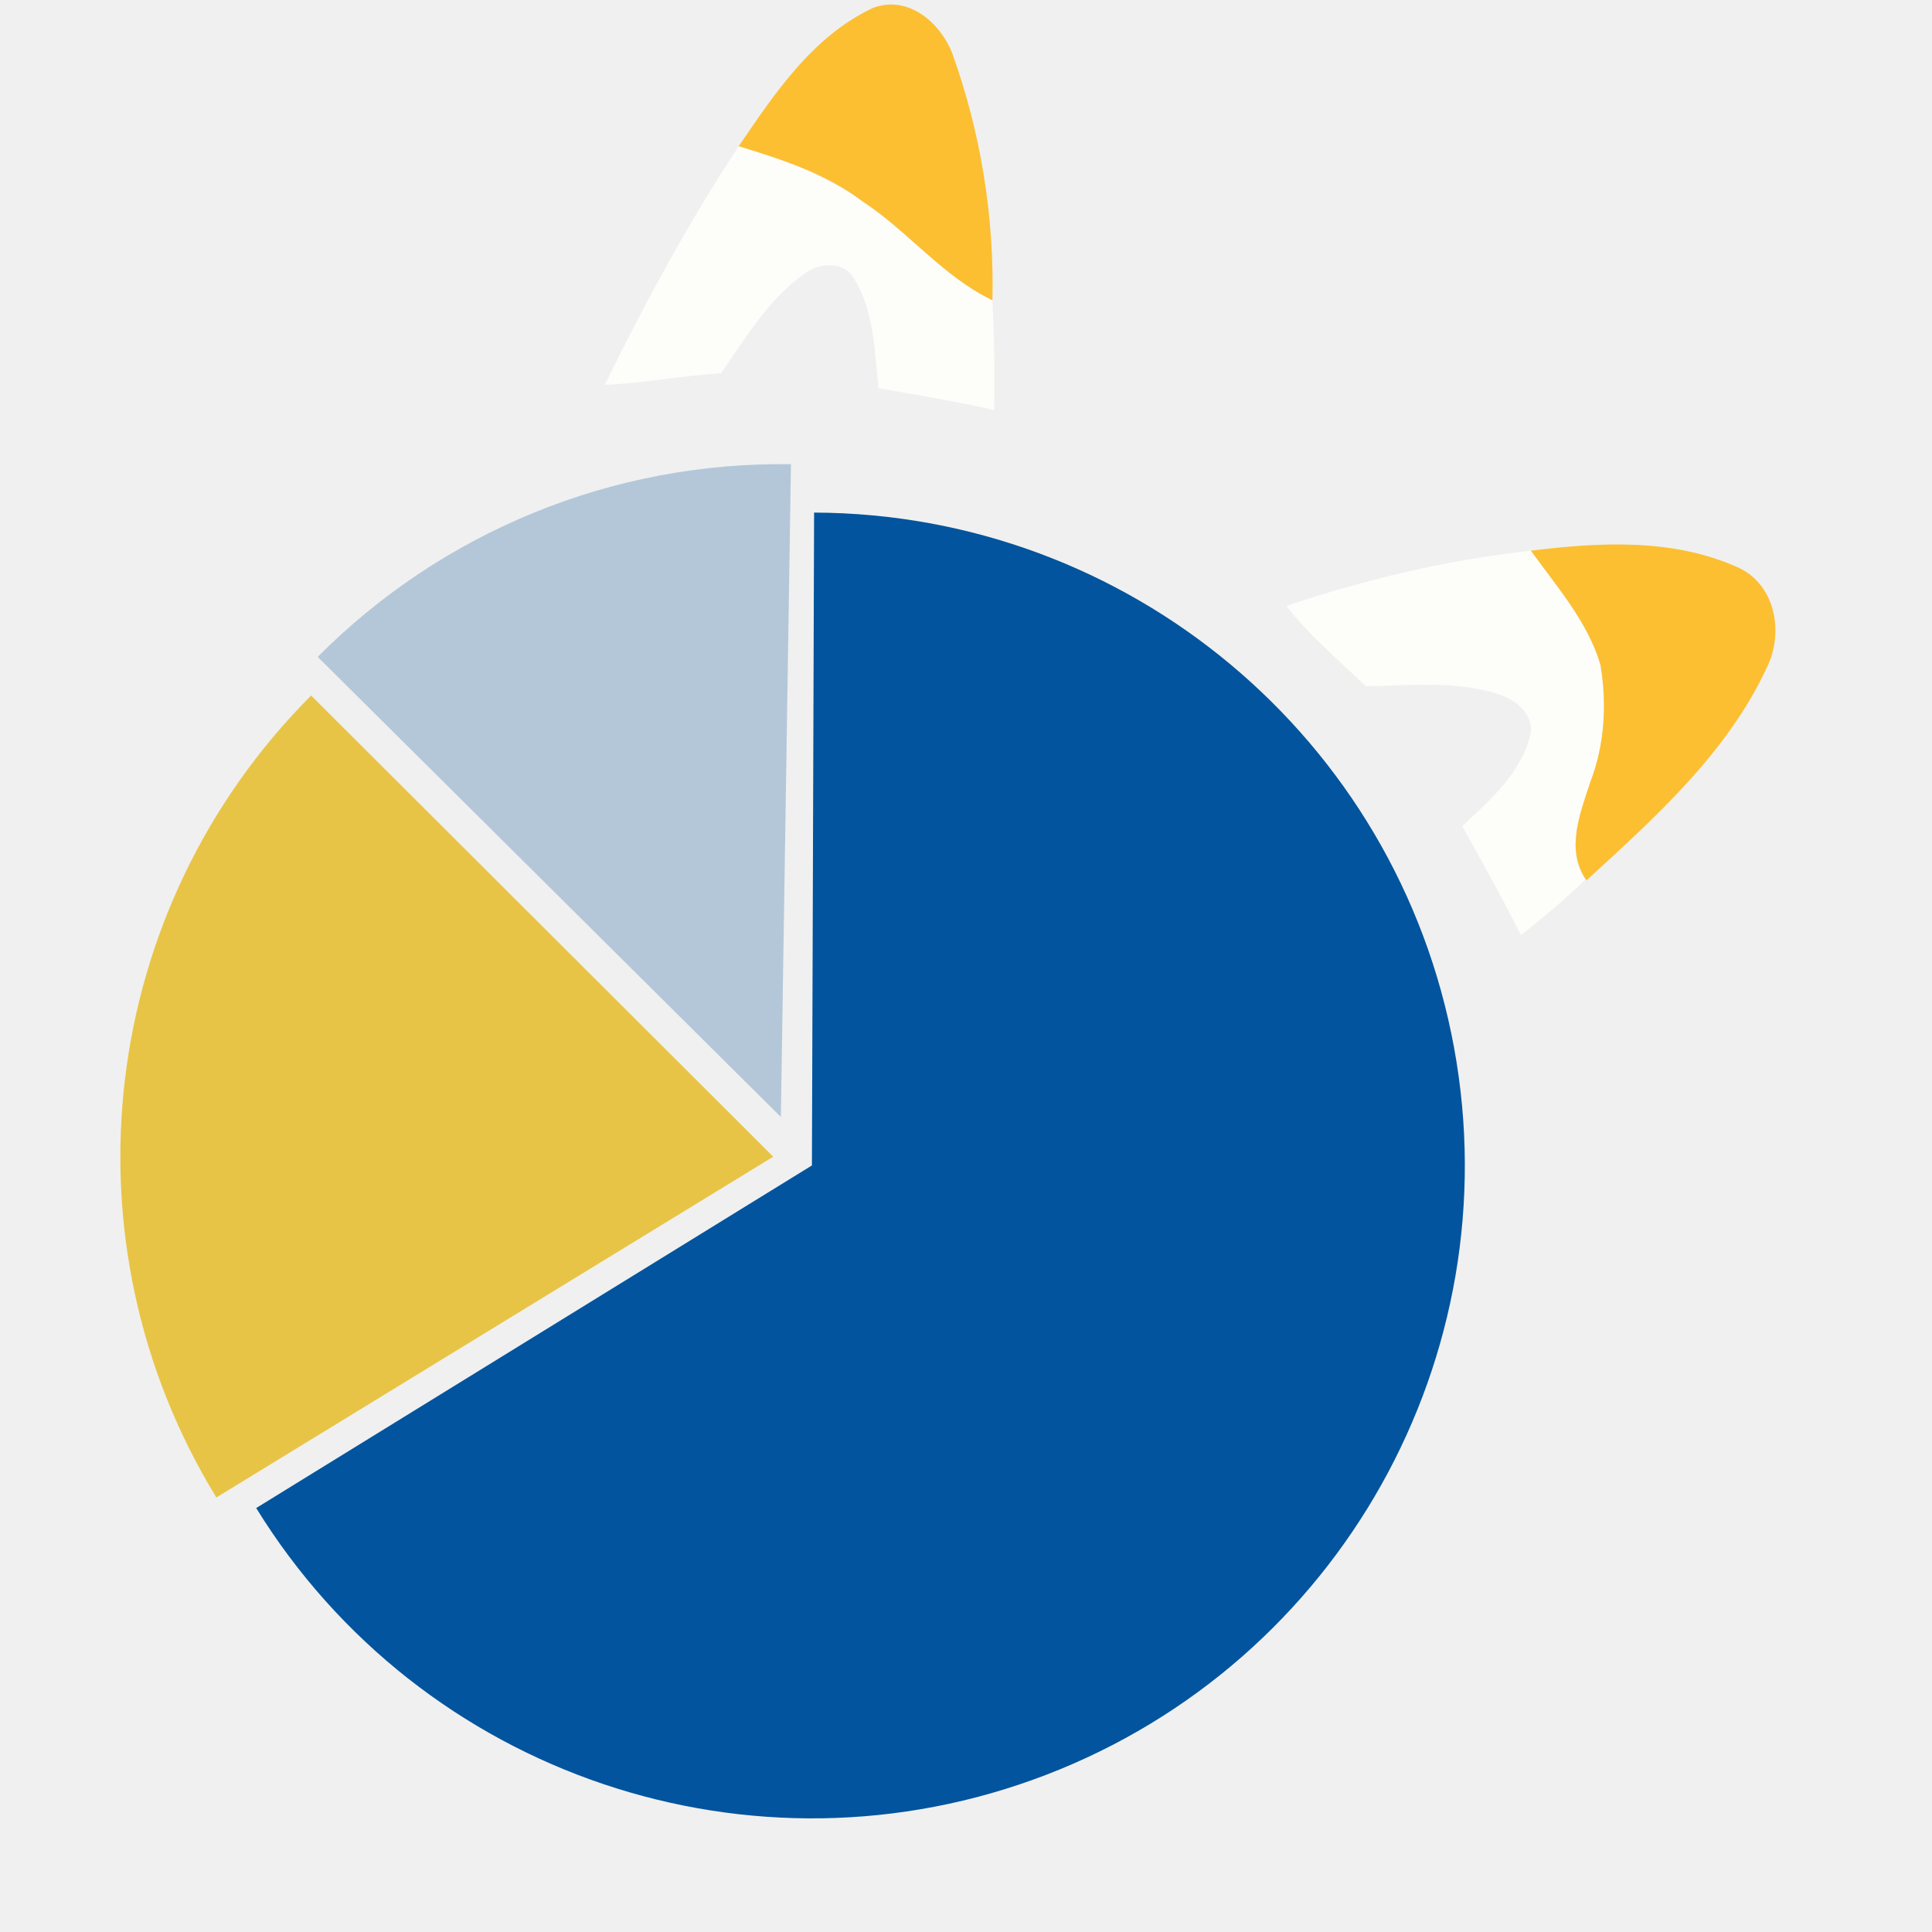
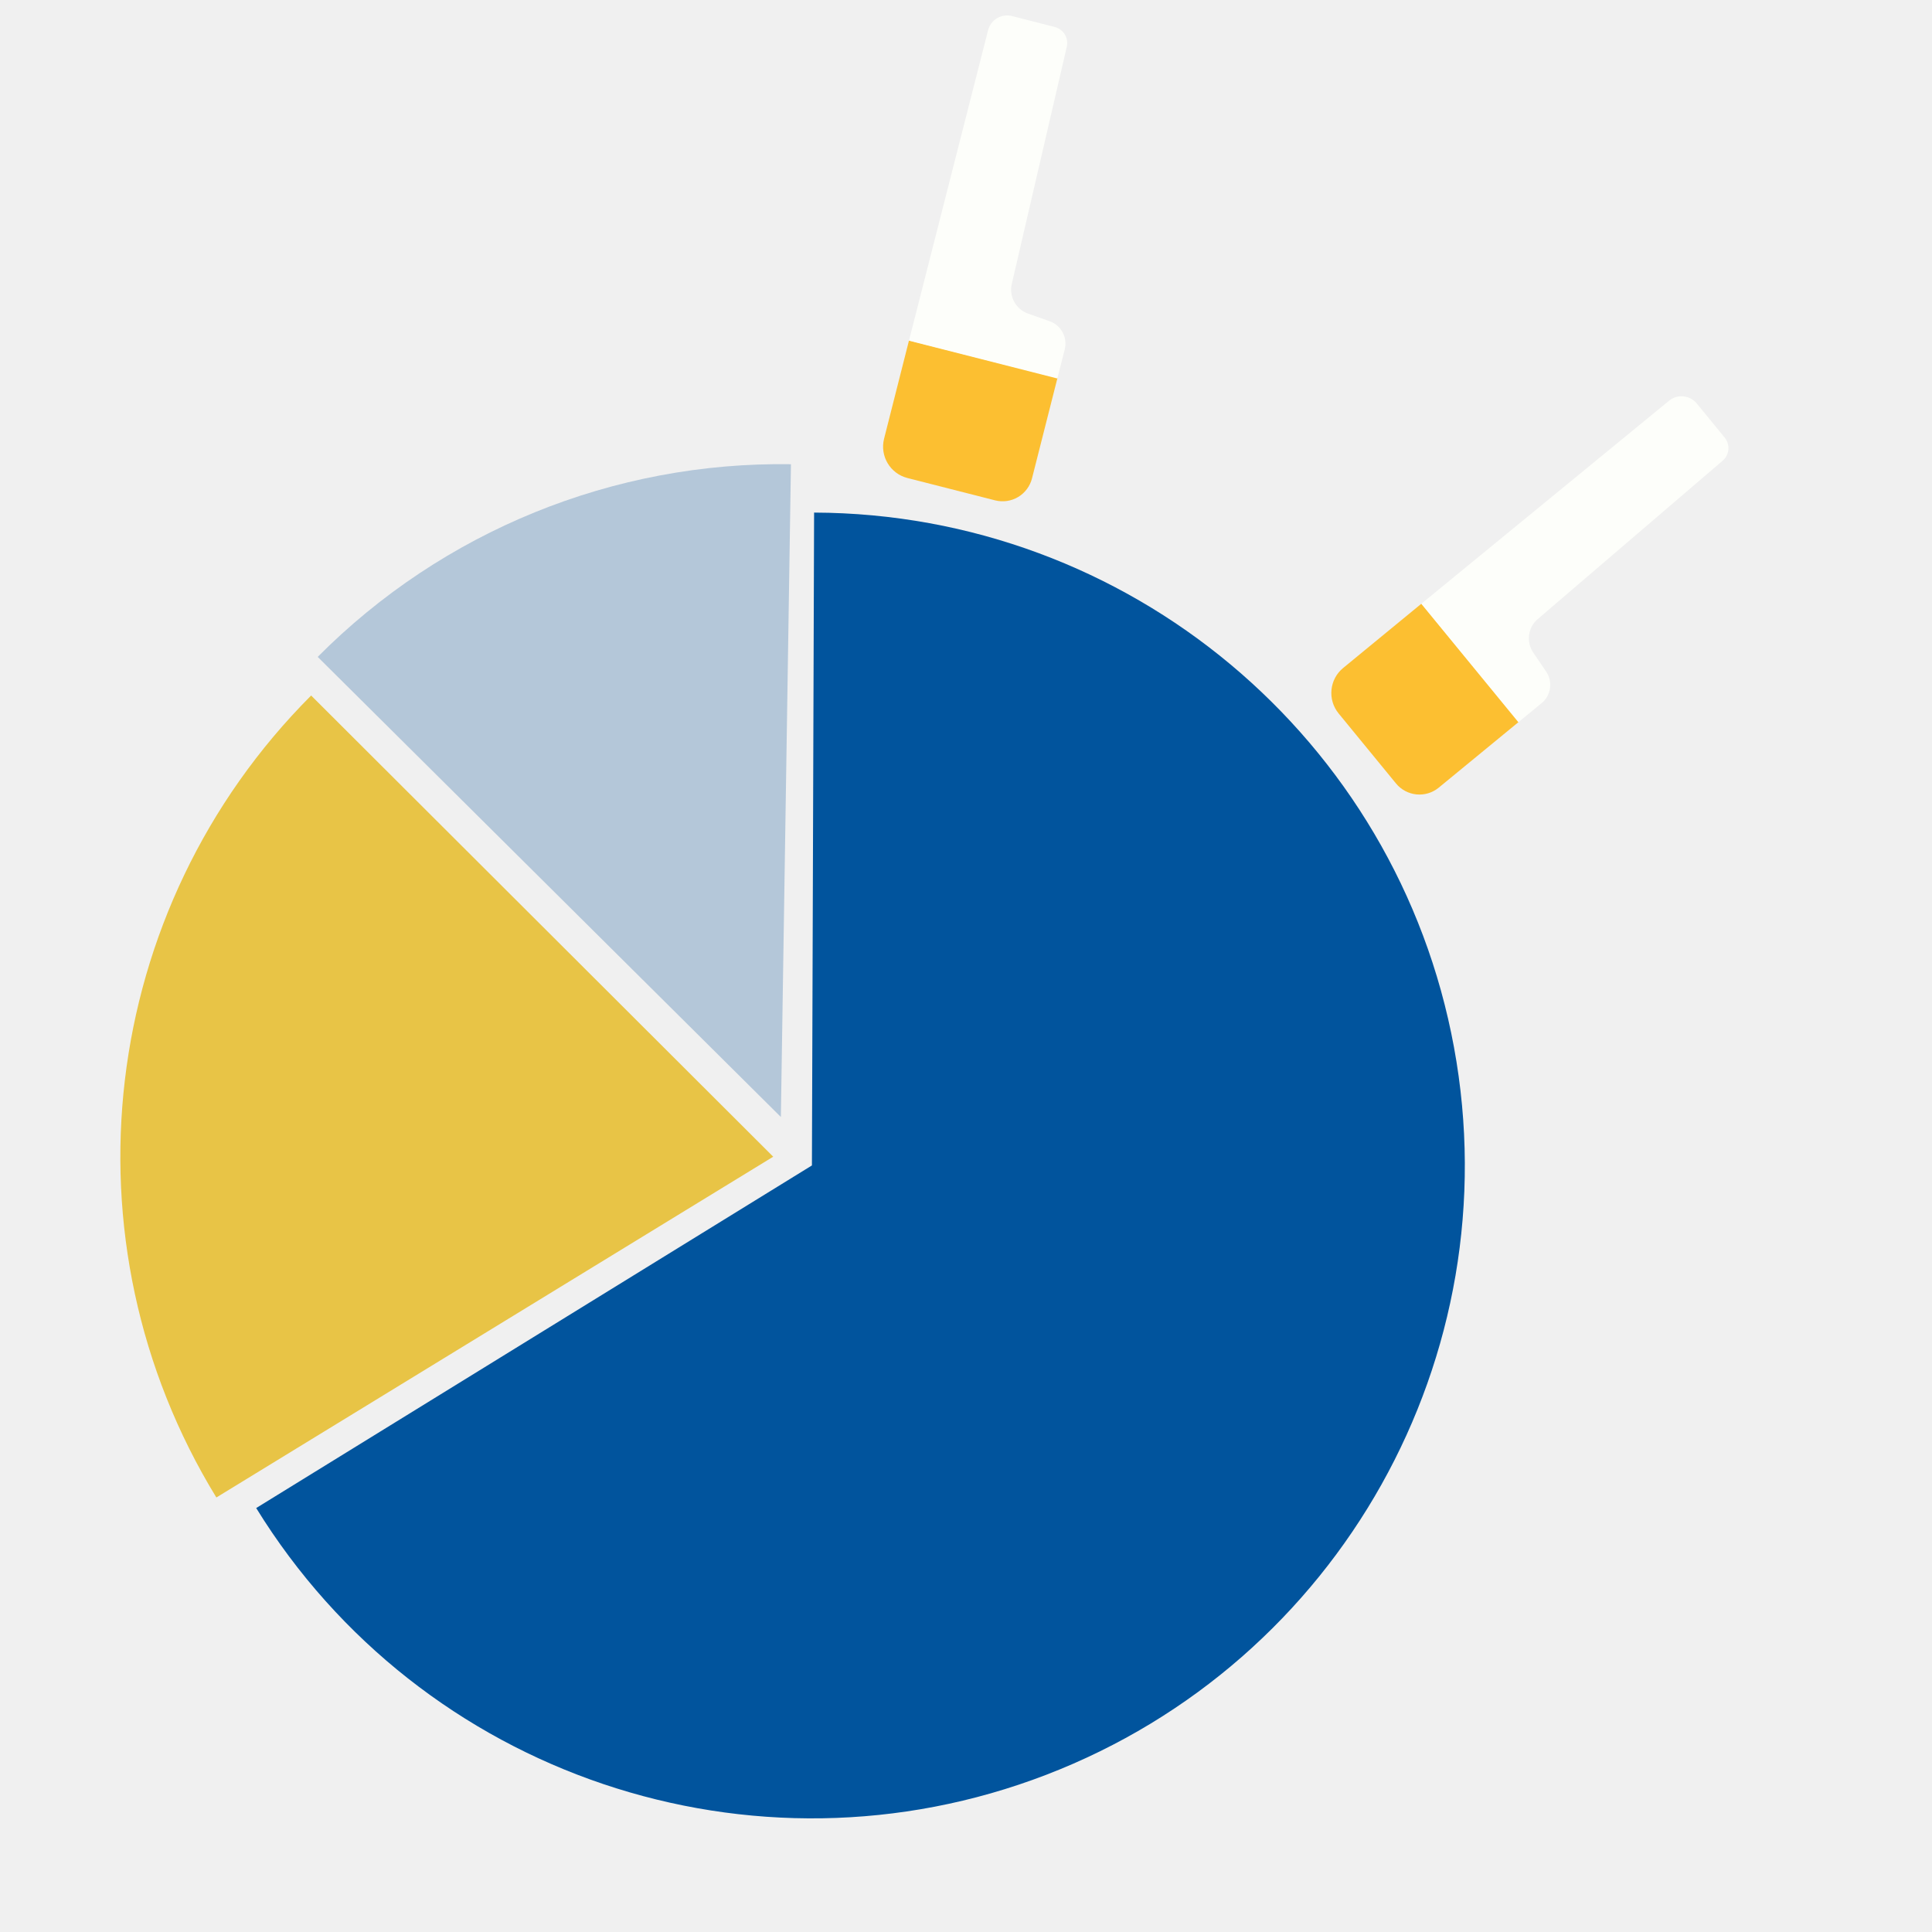
<svg xmlns="http://www.w3.org/2000/svg" version="1.2" viewBox="0 0 240 240" width="240" height="240" id="svg16" xml:space="preserve">
  <defs id="defs16" />
  <style id="style1">.a{fill:#fff}</style>
  <filter id="f0" x="0" y="0" width="1" height="1">
    <feFlood flood-color="#01549d" flood-opacity="1" id="feFlood1" />
    <feBlend mode="normal" in2="SourceGraphic" id="feBlend1" />
    <feComposite in2="SourceAlpha" operator="in" id="feComposite1" />
  </filter>
  <filter id="f1" x="0" y="0" width="1" height="1">
    <feFlood flood-color="#fcbf31" flood-opacity="1" id="feFlood2" />
    <feBlend mode="normal" in2="SourceGraphic" id="feBlend2" />
    <feComposite in2="SourceAlpha" operator="in" id="feComposite2" />
  </filter>
  <filter id="f2" x="0" y="0" width="1" height="1">
    <feFlood flood-color="#fcbf31" flood-opacity="1" id="feFlood4" />
    <feBlend mode="normal" in2="SourceGraphic" id="feBlend4" />
    <feComposite in2="SourceAlpha" operator="in" id="feComposite4" />
  </filter>
-   <g id="g16" transform="matrix(1.040254,0,0,1.040254,-23.28659,-12.10733)" style="display:inline">
+   <g id="g16" transform="matrix(1.040254,0,0,1.040254,-23.28659,-12.10733)" style="display:none">
    <path class="esix-logo-bg" fill="#01549d" d="m 65.6,70.4 h 88.2 c 14.2,24.2 28,54.1 42.1,78.3 -14,24.5 -28.4,48.7 -42.7,73 H 65.8 C 52,196.1 36.5,171.4 22.7,146 30.4,130.7 58.5,84.7 65.6,70.4 Z" id="path1-0" style="display:none" />
    <g class="esix-logo-ear-bottom" fill="#fdfefa" id="g3">
      <path d="m 110.6,29.1 a 46.6,46.6 0 0 1 14.8,6.6 c 5.4,3.6 9.6,9 15.5,11.8 0.2,4.4 0.3,8.7 0.2,13.1 -4.5,-1 -9.1,-1.8 -13.8,-2.6 -0.5,-4.4 -0.5,-9.3 -3,-13.2 -1.2,-2 -4.1,-1.8 -5.8,-0.5 -4.3,3 -7,7.6 -10,11.9 -4.6,0.3 -9.2,1.2 -13.9,1.4 4.8,-9.8 10,-19.4 16,-28.5 z" id="path2-9" />
      <path d="m 176,84 c 9.5,-3.2 19.2,-5.5 29.2,-6.6 3,4.3 6.8,8.5 8.3,13.7 0.8,4.6 0.5,9.5 -1.2,14 -1.2,3.6 -3,8 -0.6,11.6 -2.4,2.3 -5,4.5 -7.7,6.6 -2.2,-4.4 -4.6,-8.7 -7,-13 3.4,-3.2 7.2,-6.5 8.2,-11.2 0.2,-2.4 -2,-4 -4,-4.6 -5,-1.6 -10.5,-1 -15.7,-0.9 -3.2,-3.1 -6.7,-6 -9.5,-9.6 z" id="path3-4" />
    </g>
    <g class="esix-logo-ear-top" fill="#fcbf31" id="g5">
      <path d="m 126.6,12.6 c 4.1,-1.6 8,1.6 9.5,5.4 a 81.8,81.8 0 0 1 4.8,29.5 c -6,-2.9 -10,-8.2 -15.5,-11.8 -4.3,-3.3 -9.6,-5 -14.8,-6.6 4.3,-6.3 8.8,-13.1 16,-16.5 z" id="path4-8" />
      <path d="m 205.2,77.4 c 8.1,-1 16.8,-1.5 24.5,1.9 4.6,1.9 5.8,7.7 3.7,12 -4.7,10.2 -13.4,18 -21.6,25.5 v -0.1 c -2.5,-3.6 -0.7,-8 0.5,-11.7 1.7,-4.4 2,-9.3 1.2,-14 -1.5,-5.1 -5.2,-9.3 -8.3,-13.6 z" id="path5-8" />
    </g>
    <path class="esix-logo-letter" fill="#ffffff" d="m 112.6,87.4 c -11,-0.1 -22.1,4.3 -29.4,12.7 a 41.3,41.3 0 0 0 -1,54.8 37,37 0 0 0 30,12.9 39,39 0 0 0 28,-13.3 c -4,-3.6 -7.7,-7.4 -11.8,-10.7 -5,5.7 -12.8,8.8 -20.4,7.7 -8.4,-0.9 -15.2,-7 -18.5,-14.5 L 150,133.5 A 39.5,39.5 0 0 0 133.8,94.2 36,36 0 0 0 112.6,87.4 Z m -0.6,16 c 9.2,0 17.8,6.4 21.2,14.8 -14.8,1 -29.5,1.8 -44.3,2.6 3,-8.8 10.7,-16.3 20.3,-17.1 1,-0.2 1.9,-0.2 2.8,-0.2 z" id="path6-2" style="display:none" />
    <g class="esix-logo-numbers" fill="#ffffff" id="g9" style="display:none">
      <path d="m 101.7,186.1 c 0.2,-4.3 4.3,-7.5 8.4,-7.5 4.5,-0.2 8.9,3.7 8.8,8.3 v 27 l -10.9,0.2 v 7.4 l 0.2,7.8 h 4.1 V 218 h 6.6 v 17.3 H 101.6 V 208 h 10.8 v -23.5 h -4.2 c -0.3,6.4 -0.1,12.8 -0.2,19.3 l -6.4,-0.1 c 0,-5.9 -0.2,-11.8 0,-17.7 z" id="path7-4" />
      <path d="m 123.8,185.4 c 1.7,0.1 3.5,0.2 5.2,0.5 3.4,1 5.7,4.6 5.6,8 v 48.3 h -6.5 v -50.7 h -4.3 v -6 z" id="path8-5" />
      <path d="m 85.3,186.6 c 4.7,-1.8 11,0.7 11.7,6.2 v 18.4 H 90.4 V 192 H 86 v 45 h 4.2 l 0.1,-15.3 h -4.6 l -0.1,-6.2 11.2,0.1 v 6.6 c -0.3,5 0.7,10.4 -0.6,15.4 -2.3,6.8 -13,7.1 -16,0.5 -1.3,-2 -0.7,-10.7 -0.8,-16 v -27.7 c 0,-3.5 2.4,-6.8 5.8,-7.8 z" id="path9-5" />
    </g>
  </g>
  <g id="layer1">
    <path style="display:inline;fill:#01549d;fill-opacity:1;stroke:none;stroke-width:12.671;stroke-linecap:butt;stroke-linejoin:round;stroke-dasharray:none;stroke-opacity:1;paint-order:stroke fill markers" id="path16" d="M 101.13,63.675 A 81.1,81.1 0 0 1 180.621,130.101 81.1,81.1 0 0 1 129.975,220.468 81.1,81.1 0 0 1 31.825,187.335 l 69.035,-42.56 z" />
    <path style="display:inline;fill:#e8c446;fill-opacity:1;stroke-width:12.671" id="path17" d="M 26.877,186.023 A 81.1,81.1 0 0 1 38.65,86.399 l 57.402,57.291 z" />
    <path style="display:inline;fill:#b4c7d9;fill-opacity:1;stroke-width:12.671" id="path18" d="M 39.466,81.602 A 81.1,81.1 0 0 1 98.254,57.668 l -1.252,81.09 z" />
  </g>
+   <g id="layer2">
+     <g id="g1" transform="rotate(14.29862,134.1645,-31.45487)">
+       <path id="rect1" style="fill:#fcbf31;stroke-width:12.671;stroke-linejoin:round;paint-order:stroke fill markers" d="m 131.791,45.254 19.023,-0.037 0.015,12.87 a 3.77,3.77 134.968 0 1 -3.77,3.775 l -11.234,0 a 4.019,4.019 44.968 0 1 -4.019,-4.014 z" />
+       <path id="rect1-9" style="fill:#fdfefa;stroke-width:16.177;stroke-linejoin:round;paint-order:stroke fill markers" d="m 134.234,3.045 5.485,0.005 a 2.059,2.059 44.407 0 1 2.056,2.014 l 0.655,30.237 a 3.151,3.151 46.976 0 0 2.865,3.069 l 2.848,0.259 a 2.935,2.935 47.573 0 1 2.669,2.921 l 0.003,3.732 H 131.793 L 131.793,5.484 a 2.439,2.439 135.027 0 1 2.442,-2.439 z" />
+     </g>
+     <g id="g1-7" transform="rotate(50.66137,122.7803,107.4308)">
+       <path id="rect1-1" style="fill:#fcbf31;stroke-width:12.671;stroke-linejoin:round;paint-order:stroke fill markers" d="m 131.791,45.254 19.023,-0.037 0.015,12.87 a 3.77,3.77 134.968 0 1 -3.77,3.775 l -11.234,0 a 4.019,4.019 44.968 0 1 -4.019,-4.014 z" />
+       <path id="rect1-9-1" style="fill:#fdfefa;stroke-width:16.177;stroke-linejoin:round;paint-order:stroke fill markers" d="m 134.234,3.045 5.485,0.005 a 2.059,2.059 44.407 0 1 2.056,2.014 l 0.655,30.237 a 3.151,3.151 46.976 0 0 2.865,3.069 l 2.848,0.259 a 2.935,2.935 47.573 0 1 2.669,2.921 l 0.003,3.732 H 131.793 L 131.793,5.484 a 2.439,2.439 135.027 0 1 2.442,-2.439 z" />
+     </g>
+   </g>
</svg>
